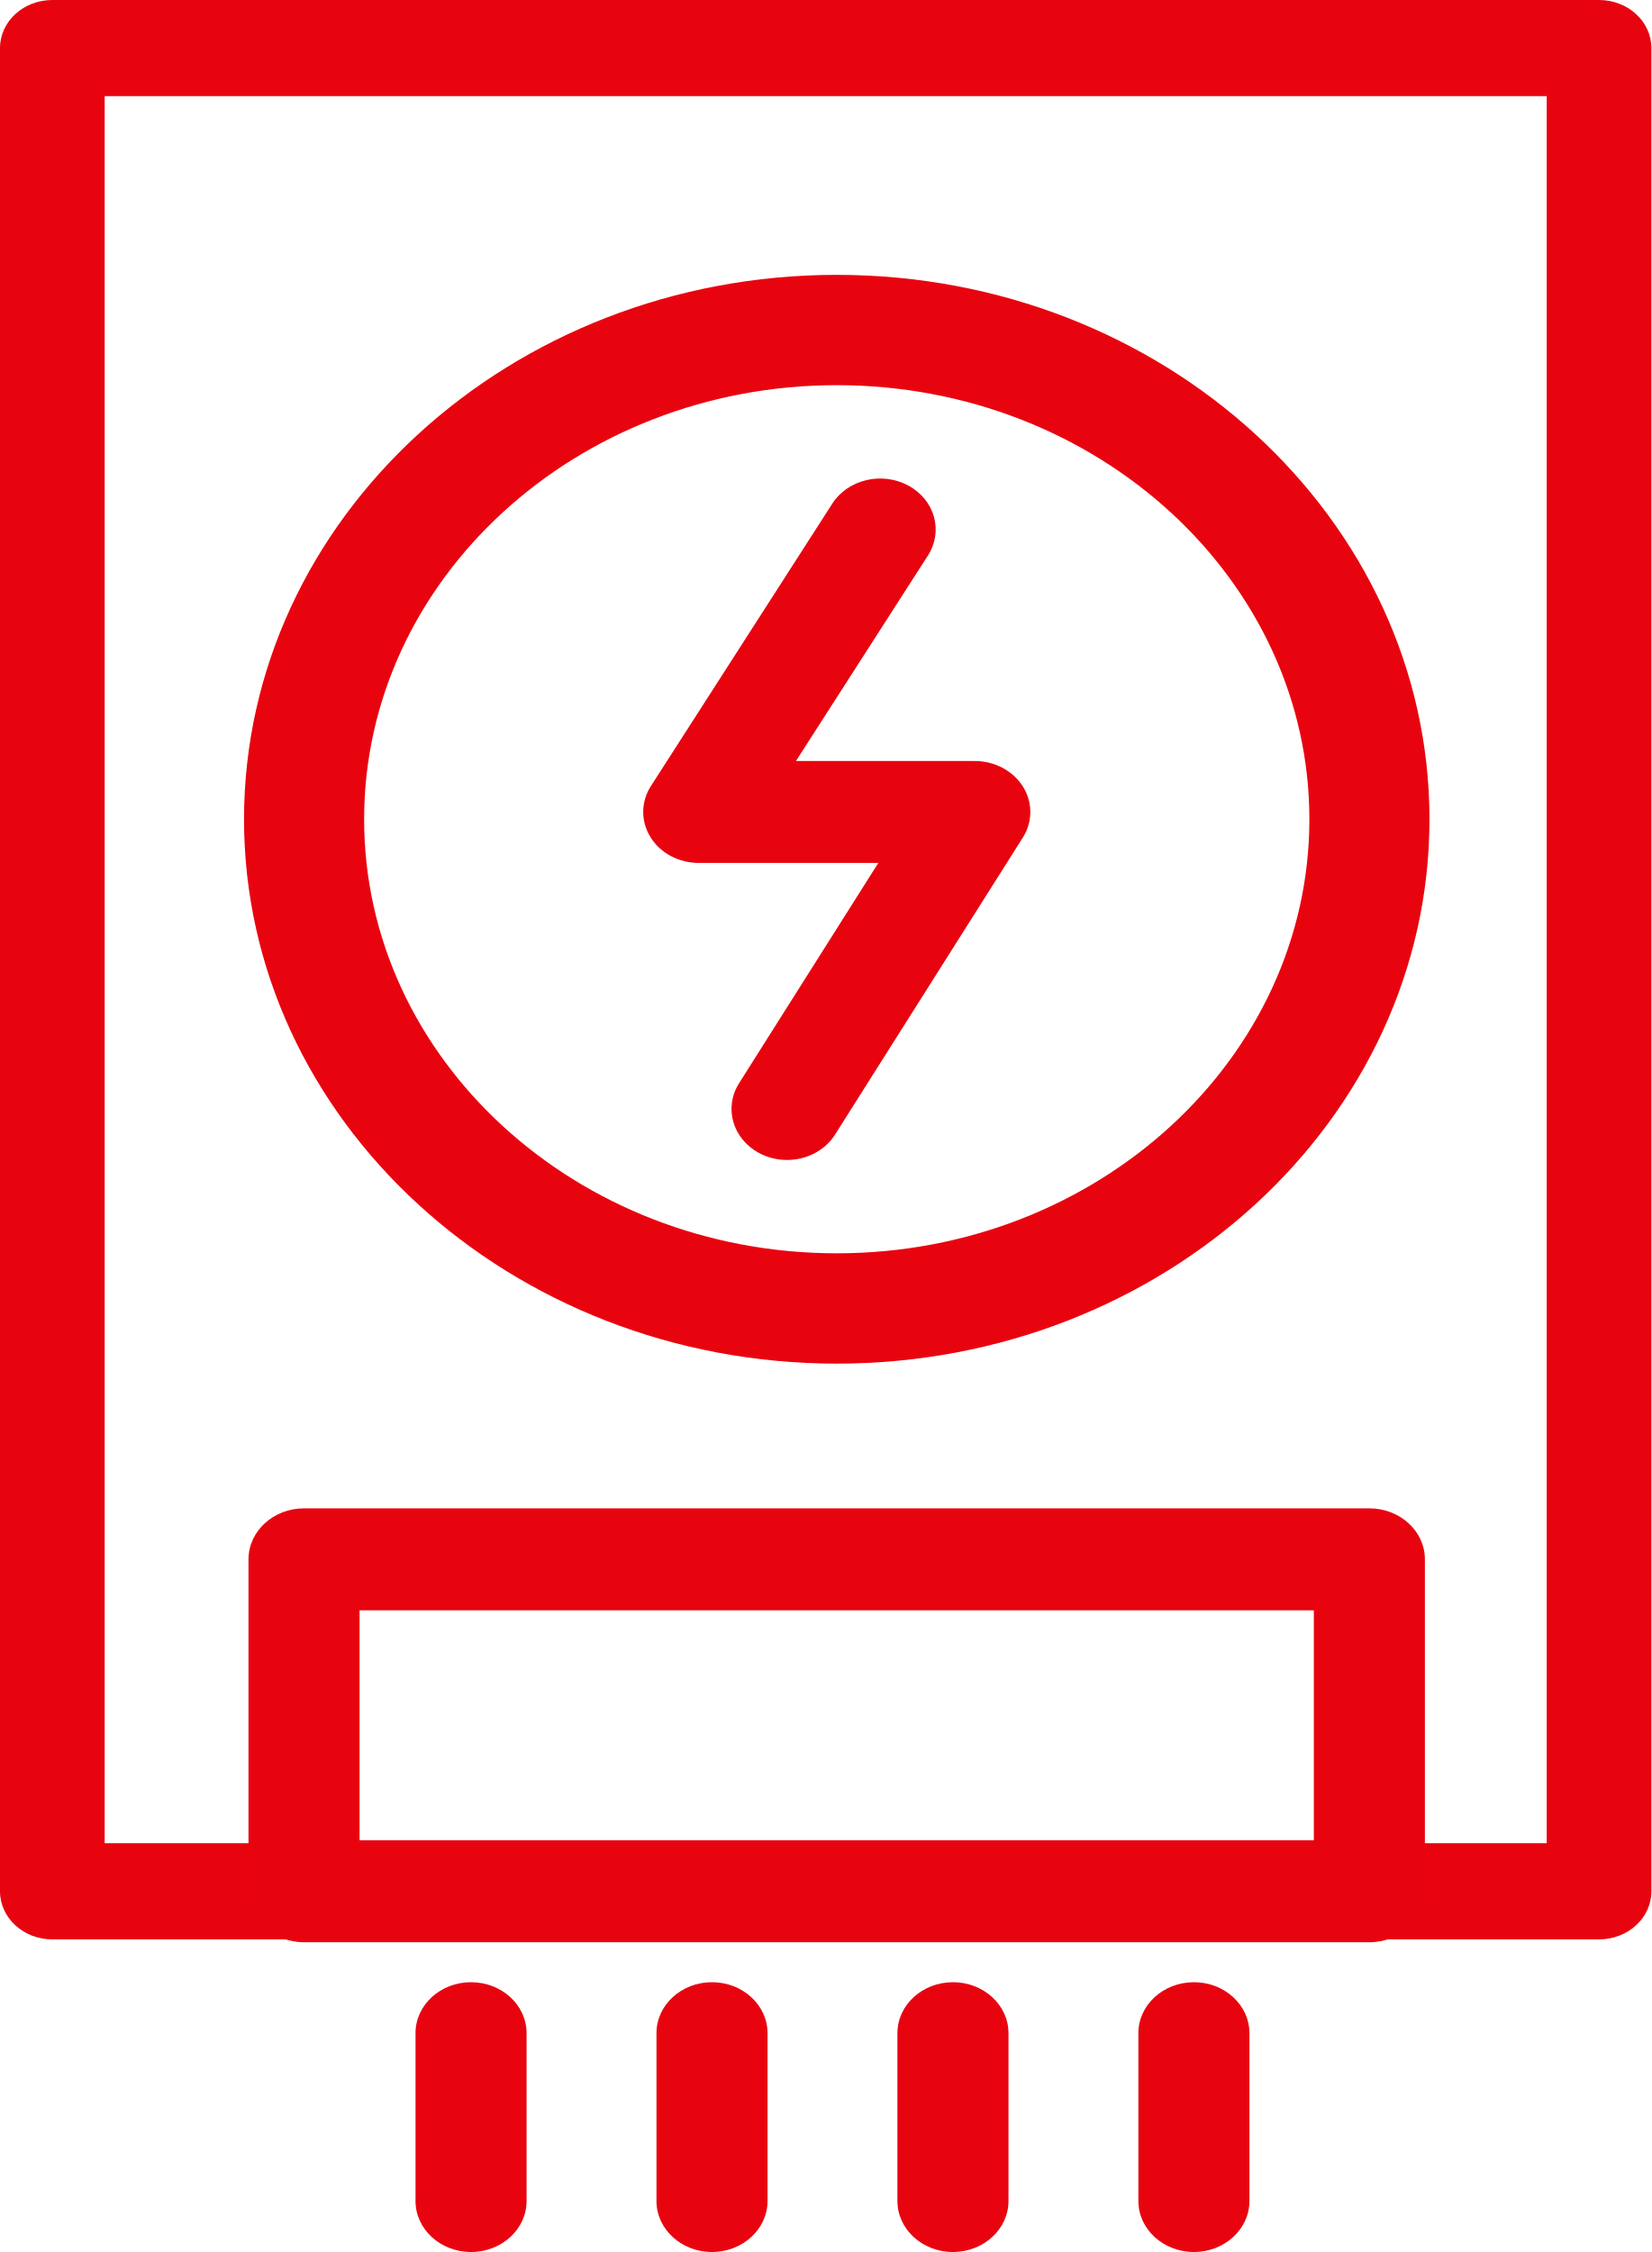
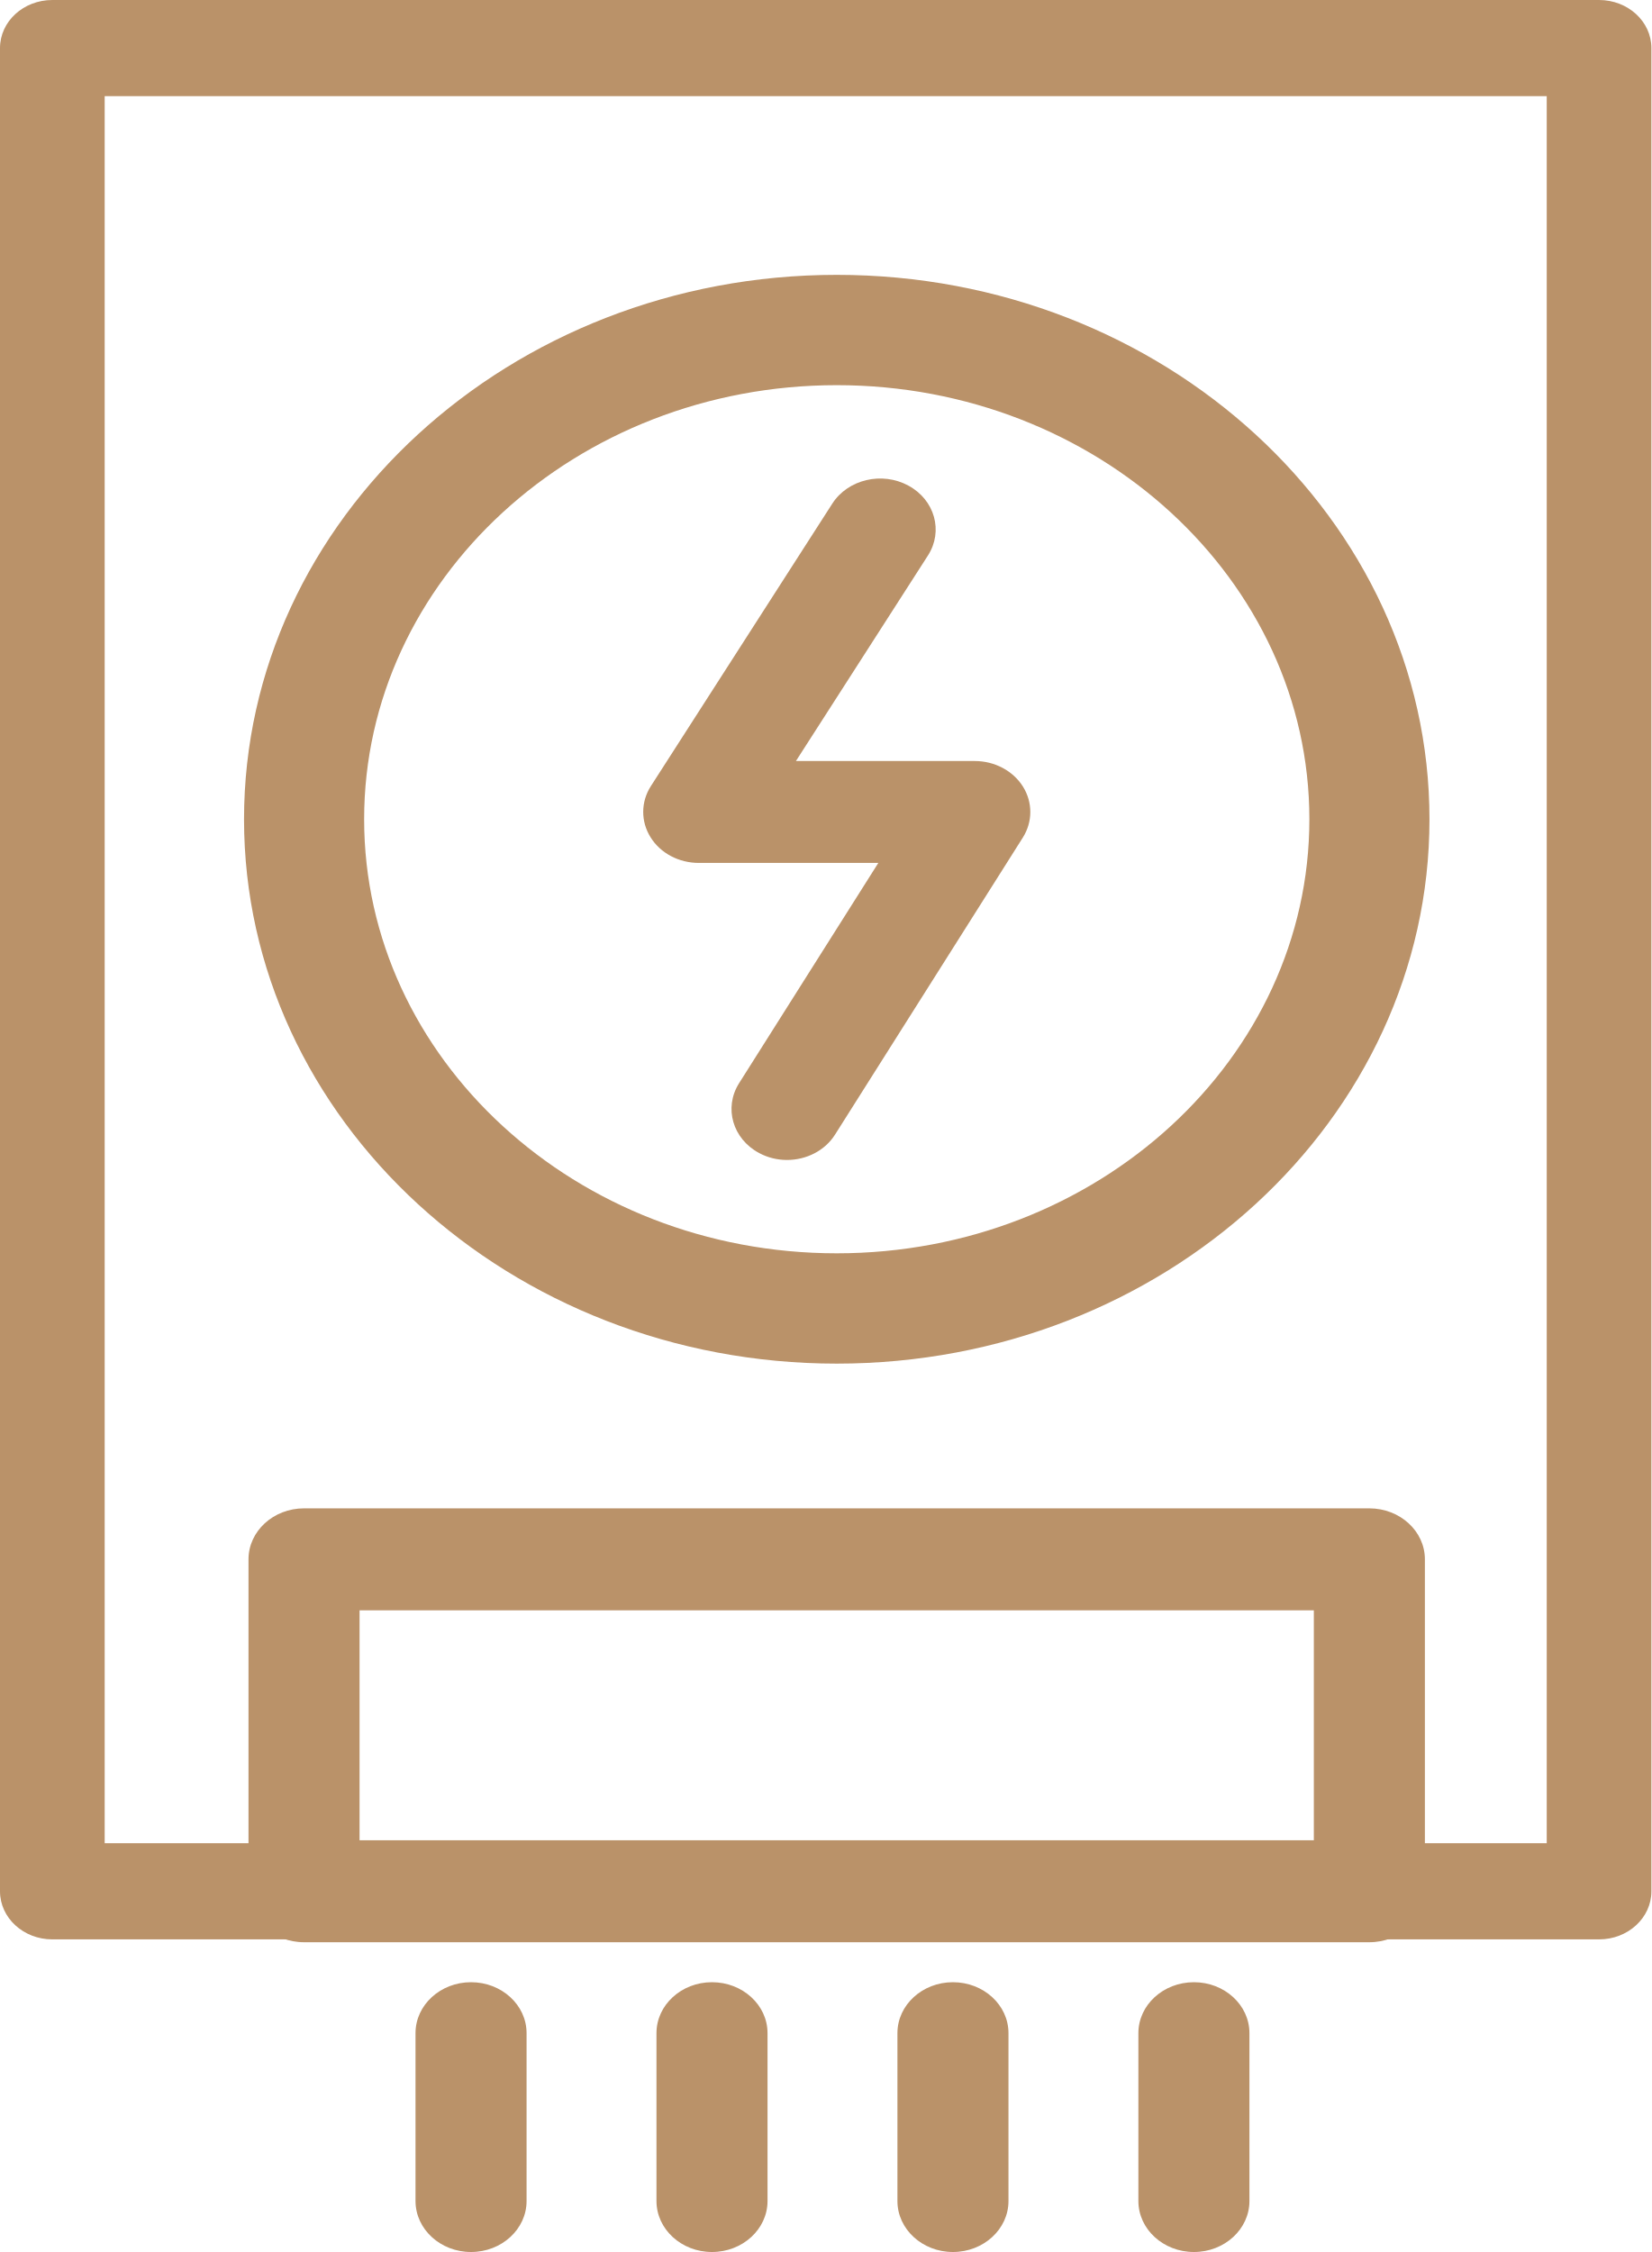
<svg xmlns="http://www.w3.org/2000/svg" width="44" height="60" viewBox="0 0 44 60" fill="none">
-   <path d="M20.968 30.905C20.717 30.905 20.461 30.846 20.228 30.721C19.52 30.344 19.281 29.514 19.69 28.863L23.402 22.991H18.619C18.087 22.991 17.596 22.731 17.334 22.308C17.069 21.885 17.073 21.363 17.342 20.944L22.176 13.418C22.591 12.772 23.499 12.556 24.203 12.938C24.907 13.319 25.139 14.151 24.726 14.797L21.207 20.276H25.972C26.501 20.276 26.99 20.535 27.255 20.956C27.519 21.377 27.517 21.897 27.252 22.316L22.249 30.229C21.976 30.662 21.479 30.905 20.968 30.905Z" fill="#E8040F" />
-   <path d="M22.294 10.262C15.351 10.262 9.702 15.45 9.702 21.828C9.702 28.204 15.351 33.392 22.294 33.392C29.238 33.392 34.887 28.204 34.887 21.828C34.887 15.45 29.238 10.262 22.294 10.262ZM22.294 36.331C13.587 36.331 6.502 29.825 6.502 21.828C6.502 13.83 13.587 7.323 22.294 7.323C31.003 7.323 38.087 13.83 38.087 21.828C38.087 29.825 31.003 36.331 22.294 36.331Z" fill="#E8040F" />
-   <path d="M2.789 49.109H41.211V2.561H2.789V49.109ZM42.605 51.671H1.394C0.624 51.671 0 51.097 0 50.39V1.281C0 0.573 0.624 1.14441e-05 1.394 1.14441e-05H42.605C43.376 1.14441e-05 44 0.573 44 1.281V50.39C44 51.097 43.376 51.671 42.605 51.671Z" fill="#E8040F" />
-   <path d="M9.58 49.031H35.006V42.904H9.58V49.031ZM36.484 51.747H8.1C7.284 51.747 6.621 51.14 6.621 50.389V41.545C6.621 40.796 7.284 40.187 8.1 40.187H36.484C37.302 40.187 37.965 40.796 37.965 41.545V50.389C37.965 51.14 37.302 51.747 36.484 51.747Z" fill="#E8040F" />
-   <path d="M12.55 60C11.734 60 11.071 59.391 11.071 58.642V54.169C11.071 53.42 11.734 52.812 12.55 52.812C13.367 52.812 14.03 53.42 14.03 54.169V58.642C14.03 59.391 13.367 60 12.55 60Z" fill="#E8040F" />
-   <path d="M18.97 60C18.154 60 17.491 59.391 17.491 58.642V54.169C17.491 53.42 18.154 52.812 18.97 52.812C19.787 52.812 20.45 53.42 20.45 54.169V58.642C20.45 59.391 19.787 60 18.97 60Z" fill="#E8040F" />
-   <path d="M25.39 60C24.574 60 23.911 59.391 23.911 58.642V54.169C23.911 53.42 24.574 52.812 25.39 52.812C26.207 52.812 26.87 53.42 26.87 54.169V58.642C26.87 59.391 26.207 60 25.39 60Z" fill="#E8040F" />
-   <path d="M31.812 60C30.994 60 30.331 59.391 30.331 58.642V54.169C30.331 53.42 30.994 52.812 31.812 52.812C32.627 52.812 33.29 53.42 33.29 54.169V58.642C33.29 59.391 32.627 60 31.812 60Z" fill="#E8040F" />
+   <path d="M20.968 30.905C20.717 30.905 20.461 30.846 20.228 30.721C19.52 30.344 19.281 29.514 19.69 28.863L23.402 22.991H18.619C18.087 22.991 17.596 22.731 17.334 22.308C17.069 21.885 17.073 21.363 17.342 20.944L22.176 13.418C22.591 12.772 23.499 12.556 24.203 12.938C24.907 13.319 25.139 14.151 24.726 14.797L21.207 20.276H25.972C26.501 20.276 26.99 20.535 27.255 20.956C27.519 21.377 27.517 21.897 27.252 22.316L22.249 30.229C21.976 30.662 21.479 30.905 20.968 30.905Z" fill="#ba9269" />
+   <path d="M22.294 10.262C15.351 10.262 9.702 15.45 9.702 21.828C9.702 28.204 15.351 33.392 22.294 33.392C29.238 33.392 34.887 28.204 34.887 21.828C34.887 15.45 29.238 10.262 22.294 10.262ZM22.294 36.331C13.587 36.331 6.502 29.825 6.502 21.828C6.502 13.83 13.587 7.323 22.294 7.323C31.003 7.323 38.087 13.83 38.087 21.828C38.087 29.825 31.003 36.331 22.294 36.331Z" fill="#ba9269" />
+   <path d="M2.789 49.109H41.211V2.561H2.789V49.109ZM42.605 51.671H1.394C0.624 51.671 0 51.097 0 50.39V1.281C0 0.573 0.624 1.14441e-05 1.394 1.14441e-05H42.605C43.376 1.14441e-05 44 0.573 44 1.281V50.39C44 51.097 43.376 51.671 42.605 51.671Z" fill="#ba9269" />
+   <path d="M9.58 49.031H35.006V42.904H9.58V49.031ZM36.484 51.747H8.1C7.284 51.747 6.621 51.14 6.621 50.389V41.545C6.621 40.796 7.284 40.187 8.1 40.187H36.484C37.302 40.187 37.965 40.796 37.965 41.545V50.389C37.965 51.14 37.302 51.747 36.484 51.747Z" fill="#ba9269" />
+   <path d="M12.55 60C11.734 60 11.071 59.391 11.071 58.642V54.169C11.071 53.42 11.734 52.812 12.55 52.812C13.367 52.812 14.03 53.42 14.03 54.169V58.642C14.03 59.391 13.367 60 12.55 60Z" fill="#ba9269" />
+   <path d="M18.97 60C18.154 60 17.491 59.391 17.491 58.642V54.169C17.491 53.42 18.154 52.812 18.97 52.812C19.787 52.812 20.45 53.42 20.45 54.169V58.642C20.45 59.391 19.787 60 18.97 60Z" fill="#ba9269" />
+   <path d="M25.39 60C24.574 60 23.911 59.391 23.911 58.642V54.169C23.911 53.42 24.574 52.812 25.39 52.812C26.207 52.812 26.87 53.42 26.87 54.169V58.642C26.87 59.391 26.207 60 25.39 60Z" fill="#ba9269" />
+   <path d="M31.812 60C30.994 60 30.331 59.391 30.331 58.642V54.169C30.331 53.42 30.994 52.812 31.812 52.812C32.627 52.812 33.29 53.42 33.29 54.169V58.642C33.29 59.391 32.627 60 31.812 60Z" fill="#ba9269" />
</svg>
